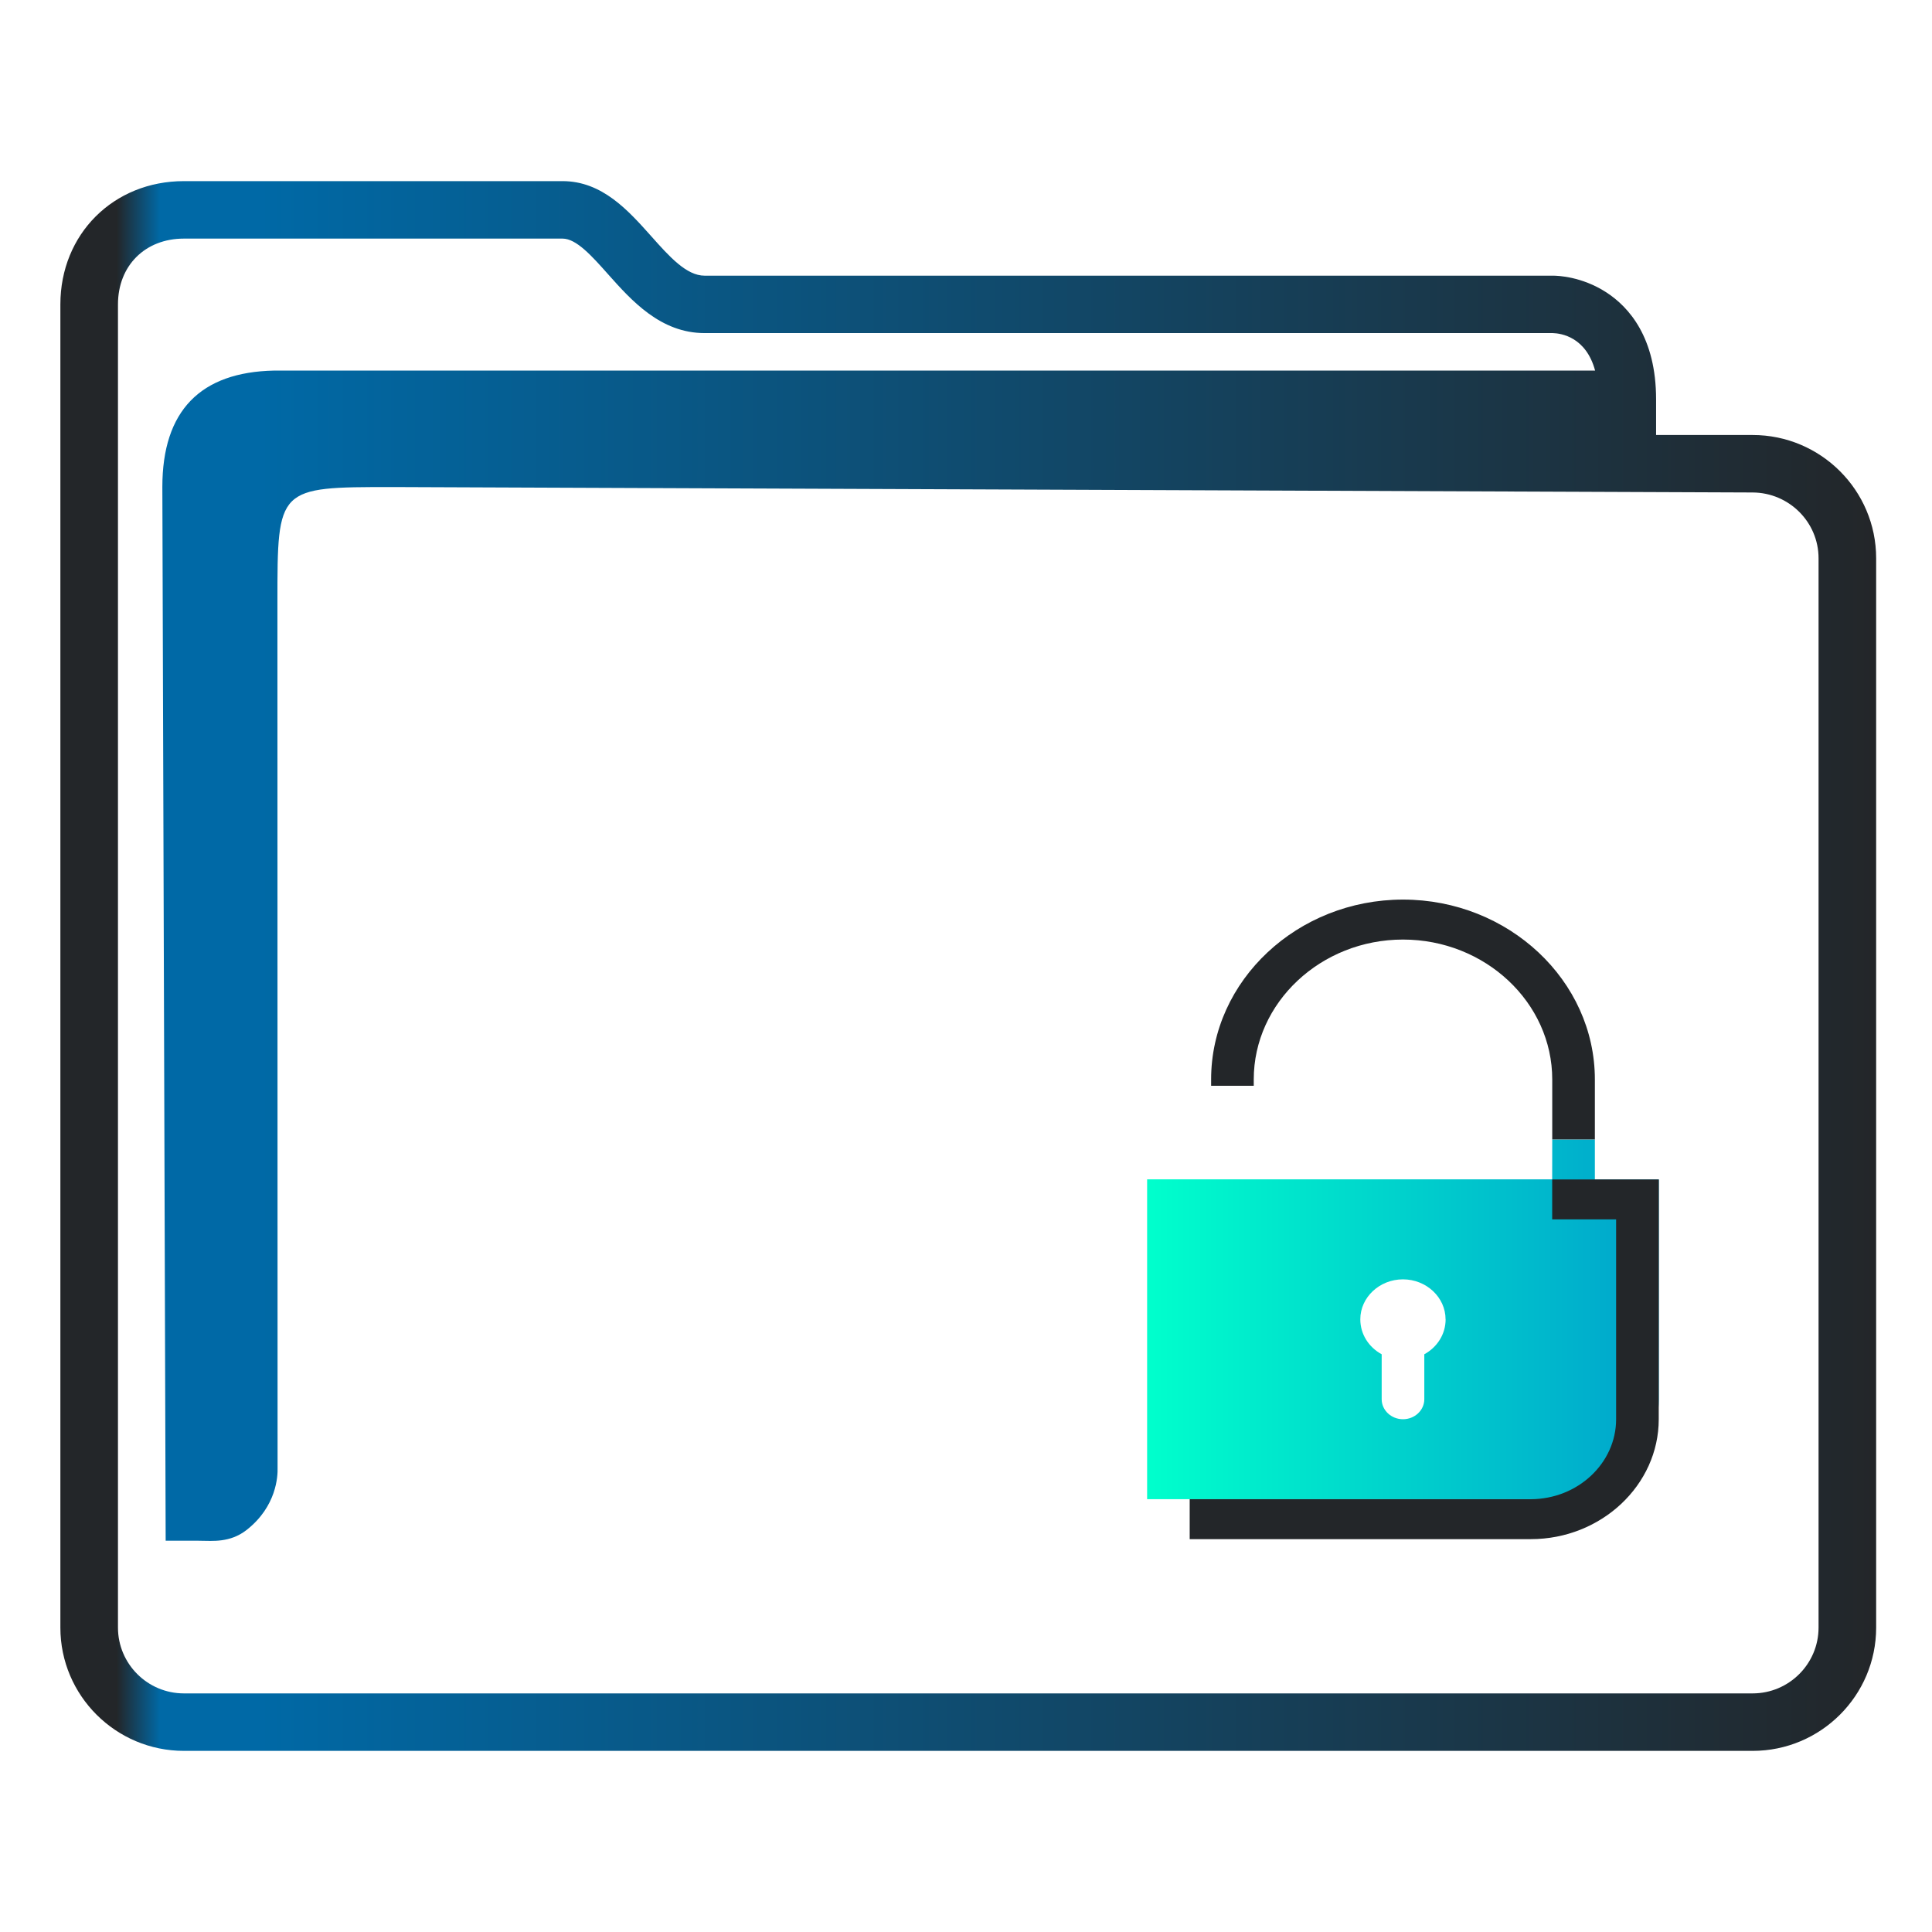
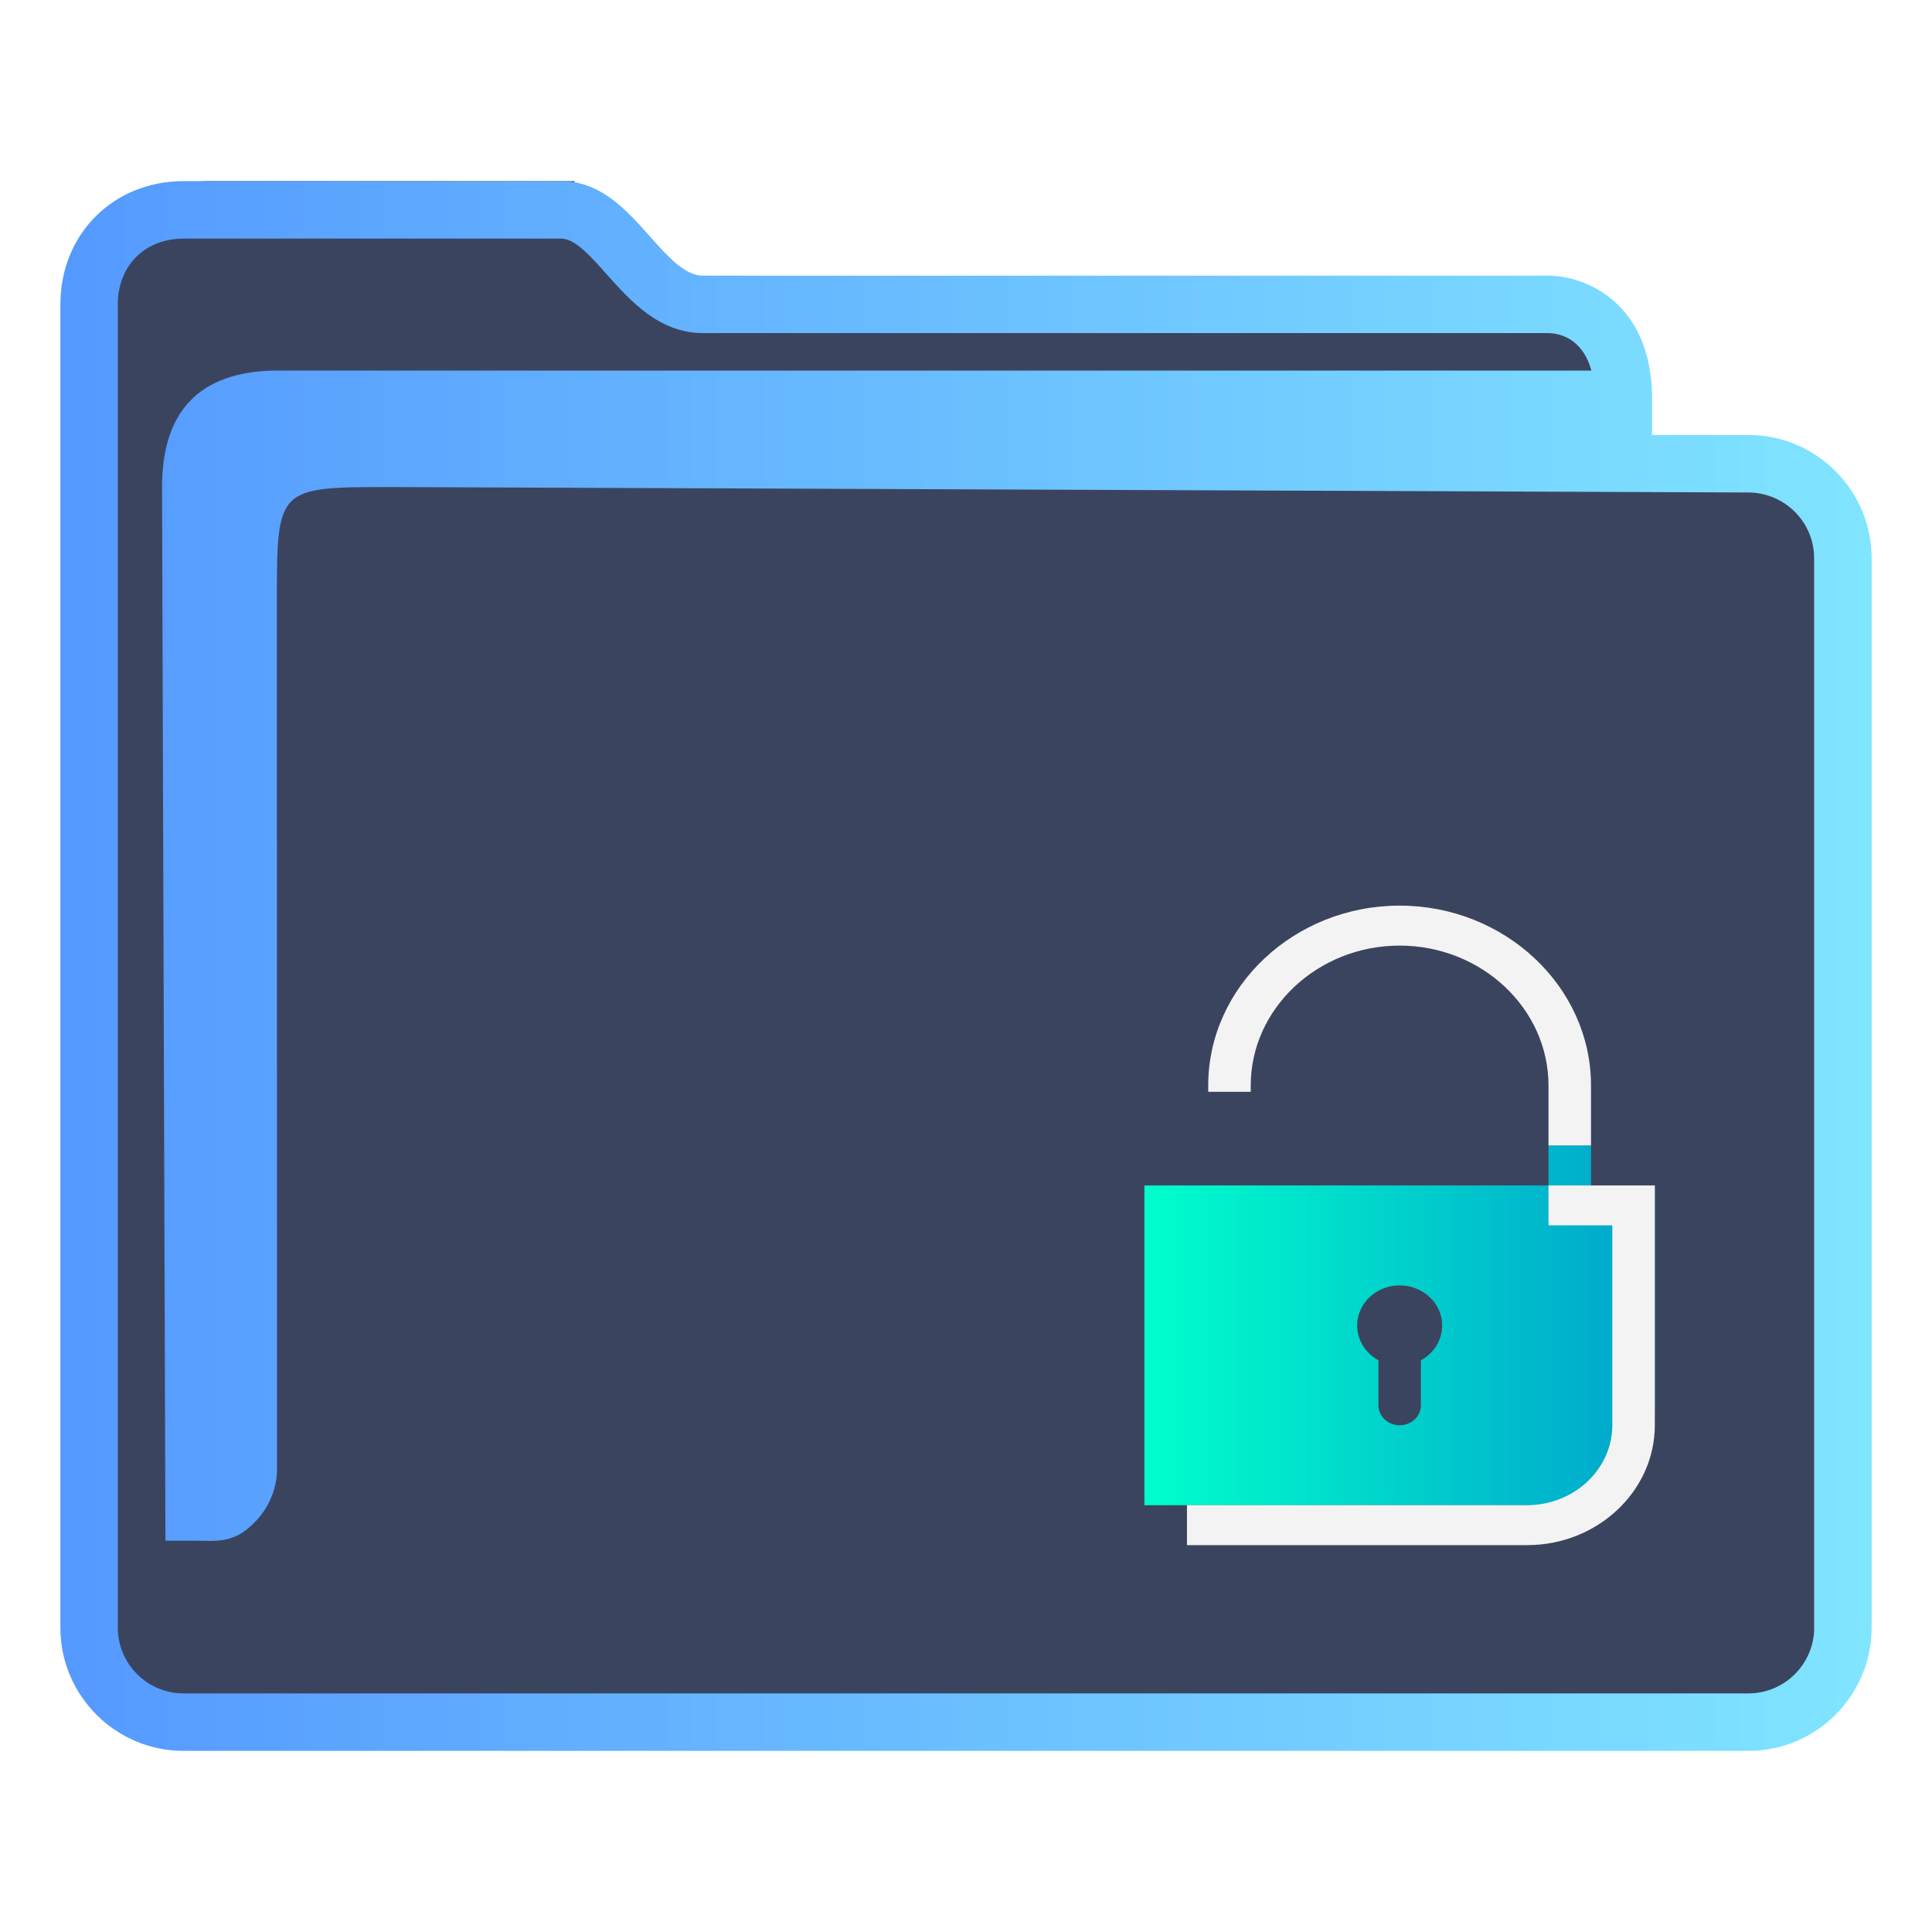
<svg xmlns="http://www.w3.org/2000/svg" xmlns:xlink="http://www.w3.org/1999/xlink" id="svg2" viewBox="0 0 32 32" height="32" version="1.1" width="32">
  <defs id="defs5455">
    <linearGradient id="linearGradient4172-5">
      <stop id="stop4174-6" style="stop-color:#3daee9" />
      <stop id="stop4176-6" style="stop-color:#6cc1ef" offset="1" />
    </linearGradient>
    <linearGradient x2="0" gradientUnits="userSpaceOnUse" y2="8" y1="29" xlink:href="#linearGradient4172-5" id="linearGradient4342" />
-     <linearGradient xlink:href="#linearGradient991" id="linearGradient1482" x1="386.571" y1="516.398" x2="446.621" y2="516.398" gradientUnits="userSpaceOnUse" gradientTransform="matrix(0.5008323,0,0,0.5,-192.6075,-242.199)" />
-     <linearGradient id="linearGradient991">
-       <stop style="stop-color:#232629;stop-opacity:1" offset="0" id="stop987" />
-       <stop style="stop-color:#232629;stop-opacity:1" offset="0.031" id="stop1929" />
-       <stop style="stop-color:#0069a6;stop-opacity:1" offset="0.055" id="stop1263" />
-       <stop style="stop-color:#0069a6;stop-opacity:1" offset="0.109" id="stop1027" />
-       <stop style="stop-color:#232629;stop-opacity:1" offset="1" id="stop989" />
-     </linearGradient>
-     <linearGradient xlink:href="#linearGradient1535" id="linearGradient1537" x1="421.571" y1="526.548" x2="439.571" y2="526.548" gradientUnits="userSpaceOnUse" gradientTransform="matrix(0.4708333,0,0,0.4413919,-179.4899,-210.5621)" />
    <linearGradient id="linearGradient1535">
      <stop style="stop-color:#00ffcc;stop-opacity:1" offset="0" id="stop1531" />
      <stop style="stop-color:#00a3cc;stop-opacity:1" offset="1" id="stop1533" />
    </linearGradient>
+     <linearGradient xlink:href="#linearGradient2669" id="linearGradient2671" x1="386.571" y1="515.798" x2="446.721" y2="515.798" gradientUnits="userSpaceOnUse" gradientTransform="matrix(0.4987531,0,0,0.5,-191.8037,-241.899)" />
+     <linearGradient id="linearGradient2669">
+       <stop style="stop-color:#5599ff;stop-opacity:1;" offset="0" id="stop2665" />
+       <stop style="stop-color:#80e5ff;stop-opacity:1" offset="1" id="stop2667" />
+     </linearGradient>
+     <linearGradient xlink:href="#linearGradient1535" id="linearGradient1291" gradientUnits="userSpaceOnUse" gradientTransform="matrix(0.4696592,0,0,0.4413919,-179.0398,-210.4621)" x1="421.571" y1="526.548" x2="439.571" y2="526.548" />
  </defs>
-   <path d="M 29.029,7.205 H 27.43 V 6.615 c 0,-1.026 -0.45,-1.531 -0.828,-1.775 C 26.197,4.579 25.8,4.566 25.724,4.566 h -14.054 c -0.301,0 -0.584,-0.317 -0.883,-0.653 C 10.405,3.485 9.973,3 9.317,3 H 3.046 C 1.879,3 1,3.878 1,5.042 v 21.917 C 1,28.084 1.918,29 3.046,29 H 29.029 C 30.157,29 31.075,28.084 31.075,26.958 V 9.247 c 0,-1.126 -0.918,-2.042 -2.046,-2.042 z m 1.092,19.753 c 0,0.601 -0.49,1.09 -1.092,1.09 H 3.046 c -0.602,0 -1.092,-0.489 -1.092,-1.09 V 5.042 c 0,-0.641 0.449,-1.09 1.092,-1.09 h 6.272 c 0.228,0 0.485,0.288 0.756,0.593 0.386,0.433 0.867,0.972 1.596,0.972 H 25.718 c 0.144,0.004 0.552,0.067 0.702,0.621 H 4.54 c -1.216,0.025 -1.851,0.66 -1.851,1.929 L 2.744,25.519 h 0.58 c 0,0 -0.12,0.001 4.85e-4,0.001 0.188,0 0.484,0.037 0.76,-0.179 0.497,-0.389 0.518,-0.893 0.513,-1.031 L 4.595,9.971 c 0,-1.904 0,-1.904 1.907,-1.904 l 22.527,0.09 c 0.602,0.003 1.092,0.489 1.092,1.09 v 17.712 z" id="path2-3-3-3" style="fill:url(#linearGradient1482);fill-opacity:1;stroke-width:0.318" />
-   <path id="Lock" class="st0" d="m 23.944,21.852 c 0,0.248 -0.141,0.463 -0.353,0.579 v 0.745 c 0,0.182 -0.159,0.331 -0.353,0.331 -0.194,0 -0.353,-0.149 -0.353,-0.331 V 22.431 C 22.672,22.315 22.531,22.1 22.531,21.852 c 0,-0.364 0.318,-0.662 0.706,-0.662 0.388,0 0.706,0.298 0.706,0.662 z m 1.766,-2.979 h 0.706 v 0.662 H 27.475 v 3.641 c 0,0.91 -0.795,1.655 -1.766,1.655 H 19 v -5.297 h 6.709 z" style="clip-rule:evenodd;fill:url(#linearGradient1537);fill-opacity:1;fill-rule:evenodd;stroke-width:0.171" />
-   <path id="Lock-s" class="st1" d="m 20.766,17.984 h -0.706 V 17.879 C 20.059,16.241 21.49,14.9 23.238,14.9 c 1.748,0 3.178,1.341 3.178,2.979 v 0.993 h -0.706 v -0.993 c 0,-1.275 -1.112,-2.317 -2.472,-2.317 -1.36,0 -2.472,1.043 -2.472,2.317 z M 27.475,19.535 h -1.766 v 0.662 h 1.059 v 3.31 c 0,0.728 -0.636,1.324 -1.413,1.324 h -5.65 v 0.662 h 5.65 c 1.165,0 2.119,-0.894 2.119,-1.986 z" style="fill:#232629;fill-opacity:1;stroke-width:0.171" />
+   <path id="fill" d="M 1.499,4.5 V 27 c 0.054,0.756 0.499,1.5 1.948,1.5 h 24.85 c 1.631,0 2.187,-0.25 2.129,-2 V 8.5 c -0.499,-1 -3.99,0 -3.99,-3 C 20.451,5 9.479,6 9.514,3 H 3.493 C 2.496,3 1.499,3.5 1.499,4.5 Z" style="color:#1e92ff;fill:#3b445f;fill-opacity:1;fill-rule:nonzero;stroke:none;stroke-width:5.249" class="ColorScheme-ButtonFocus" />
+   <path d="M 28.96,7.205 H 27.364 V 6.615 C 27.364,5.589 26.915,5.084 26.538,4.84 26.134,4.579 25.738,4.566 25.662,4.566 H 11.643 c -0.3,0 -0.582,-0.317 -0.881,-0.653 C 10.382,3.485 9.951,3 9.297,3 H 3.04 C 1.877,3 1,3.878 1,5.042 v 21.917 C 1,28.084 1.915,29 3.04,29 H 28.96 C 30.085,29 31,28.084 31,26.958 V 9.247 c 0,-1.126 -0.915,-2.042 -2.04,-2.042 z m 1.089,19.753 c 0,0.601 -0.489,1.09 -1.089,1.09 H 3.04 c -0.601,0 -1.089,-0.489 -1.089,-1.09 V 5.042 c 0,-0.641 0.448,-1.09 1.089,-1.09 h 6.256 c 0.227,0 0.483,0.288 0.755,0.593 0.385,0.433 0.865,0.972 1.592,0.972 h 14.014 c 0.144,0.004 0.551,0.067 0.701,0.621 H 4.531 C 3.318,6.164 2.684,6.798 2.684,8.067 L 2.74,25.519 H 3.318 c 0,0 -0.12,0.001 4.83e-4,0.001 0.187,0 0.482,0.037 0.758,-0.179 0.496,-0.389 0.516,-0.893 0.512,-1.031 L 4.586,9.971 c 0,-1.904 0,-1.904 1.902,-1.904 l 22.471,0.09 c 0.601,0.003 1.089,0.489 1.089,1.09 V 26.958 Z" id="path2-3-3-2-3-6-7" style="fill:url(#linearGradient2671);fill-opacity:1;stroke-width:0.317" />
+   <path id="Lock-7-7-6" class="st0" d="m 23.887,21.952 c 0,0.248 -0.141,0.463 -0.352,0.579 v 0.745 c 0,0.182 -0.159,0.331 -0.352,0.331 -0.194,0 -0.352,-0.149 -0.352,-0.331 V 22.531 c -0.211,-0.116 -0.352,-0.331 -0.352,-0.579 0,-0.364 0.317,-0.662 0.704,-0.662 0.387,0 0.704,0.298 0.704,0.662 z m 1.761,-2.979 h 0.704 v 0.662 h 1.057 v 3.641 c 0,0.91 -0.793,1.655 -1.761,1.655 h -6.693 v -5.297 h 6.693 z" style="clip-rule:evenodd;fill:url(#linearGradient1291);fill-opacity:1;fill-rule:evenodd;stroke-width:0.171" />
+   <path id="Lock-s-5-5-2" class="st1" d="m 20.716,18.084 h -0.704 v -0.105 c 0,-1.639 1.427,-2.979 3.17,-2.979 1.744,0 3.17,1.341 3.17,2.979 v 0.993 h -0.704 v -0.993 c 0,-1.275 -1.11,-2.317 -2.466,-2.317 -1.356,0 -2.466,1.043 -2.466,2.317 z m 6.693,1.55 h -1.761 v 0.662 h 1.057 v 3.31 c 0,0.728 -0.634,1.324 -1.409,1.324 h -5.636 v 0.662 h 5.636 c 1.162,0 2.113,-0.894 2.113,-1.986 z" style="fill:#f3f3f3;fill-opacity:1;stroke-width:0.171" />
</svg>
